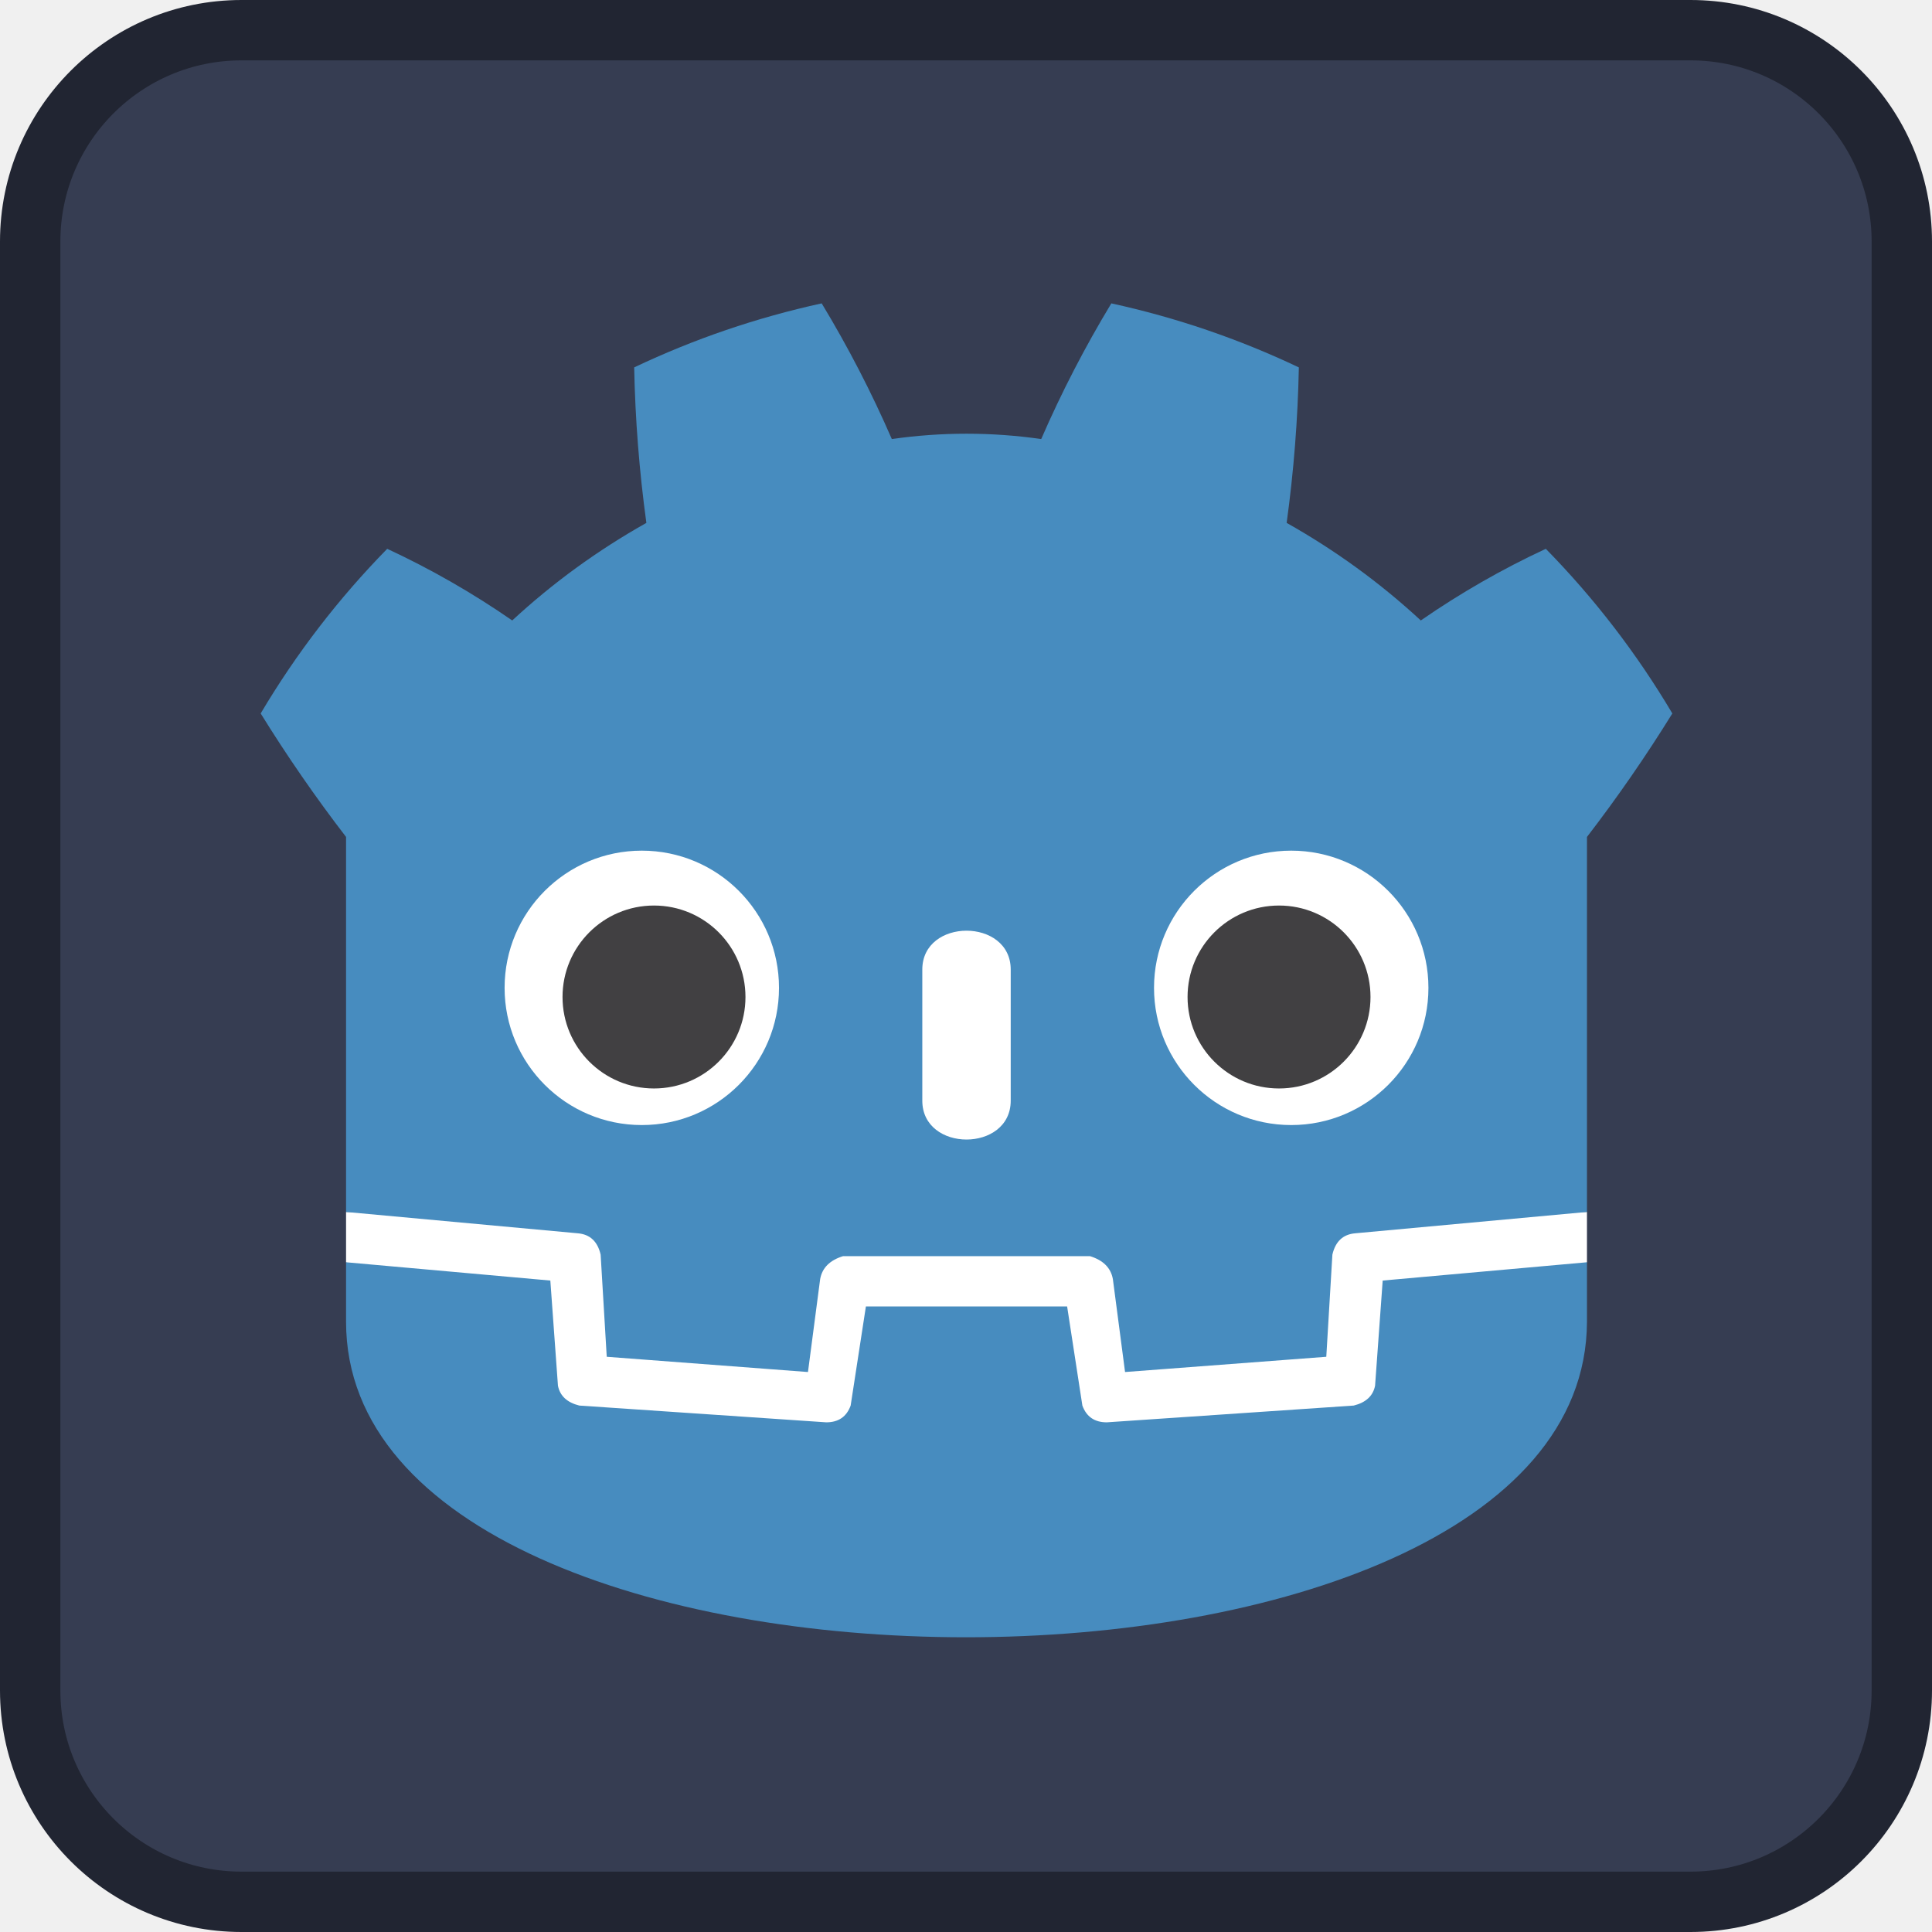
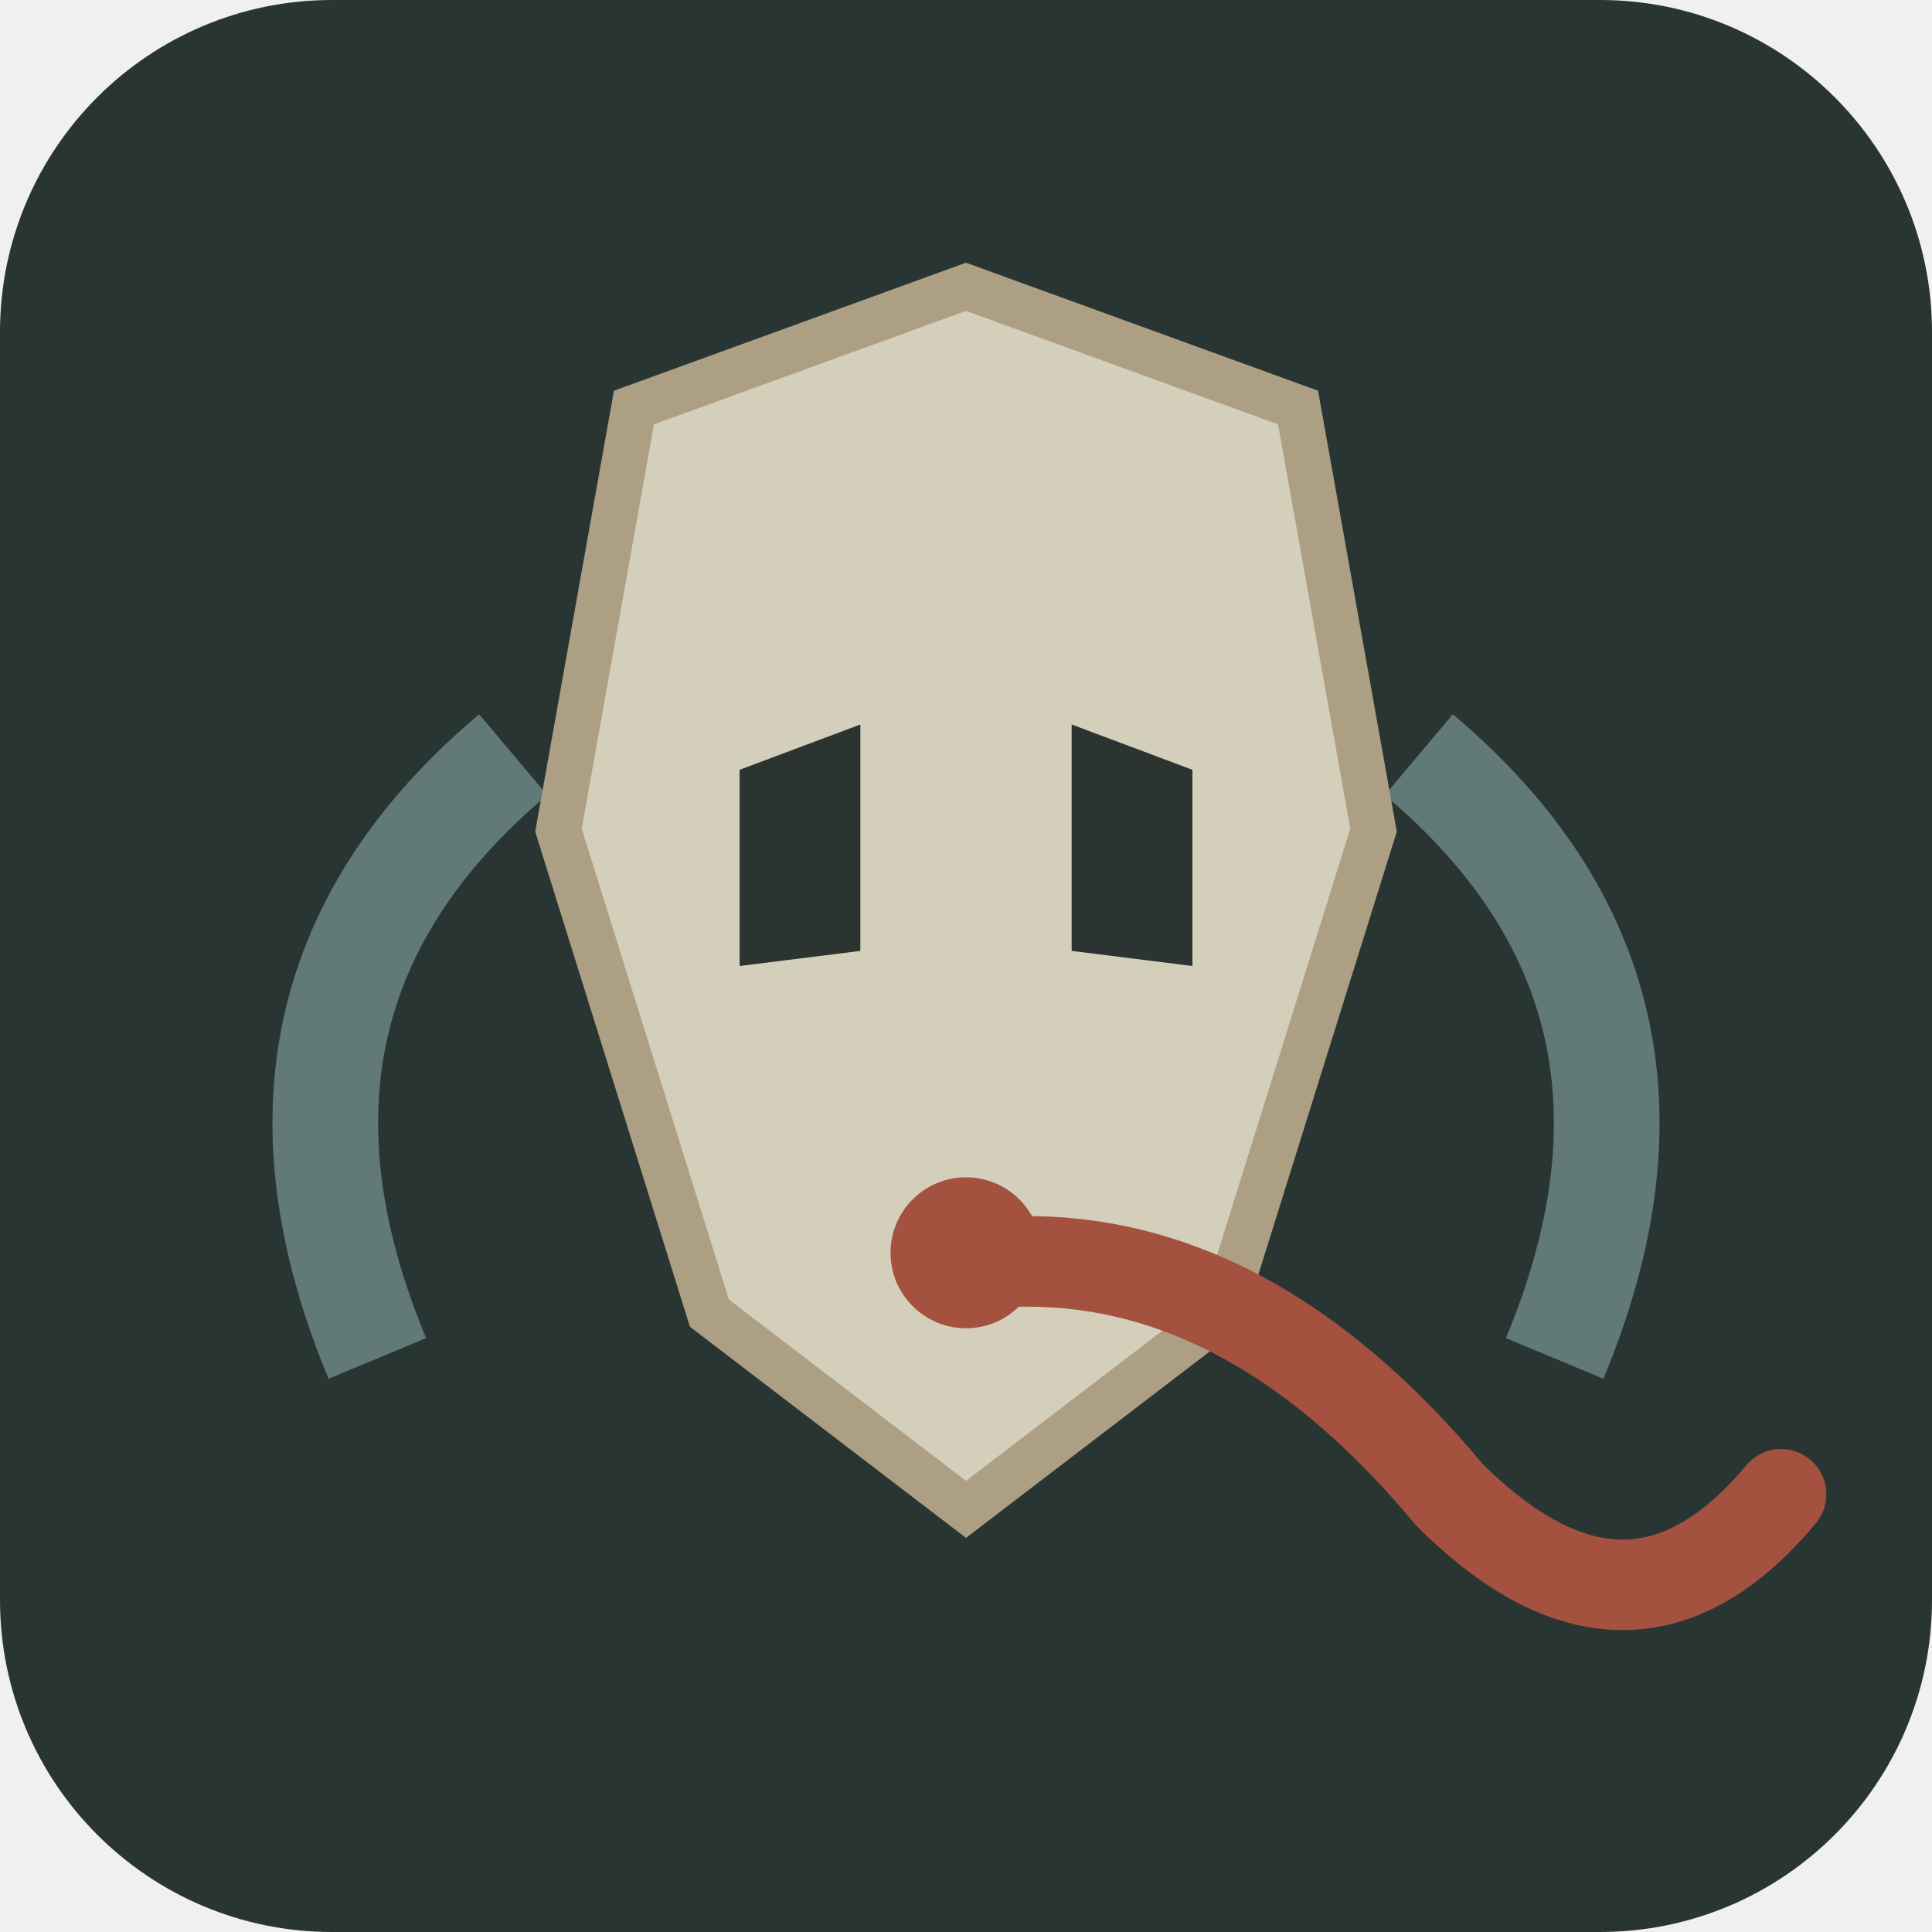
- <svg xmlns="http://www.w3.org/2000/svg" width="128" height="128">
-   <rect width="124" height="124" x="2" y="2" fill="#363d52" stroke="#212532" stroke-width="4" rx="14" />
-   <g fill="#fff" transform="translate(12.322 12.322)scale(.101)">
-     <path d="M105 673v33q407 354 814 0v-33z" />
-     <path fill="#478cbf" d="m105 673 152 14q12 1 15 14l4 67 132 10 8-61q2-11 15-15h162q13 4 15 15l8 61 132-10 4-67q3-13 15-14l152-14V427q30-39 56-81-35-59-83-108-43 20-82 47-40-37-88-64 7-51 8-102-59-28-123-42-26 43-46 89-49-7-98 0-20-46-46-89-64 14-123 42 1 51 8 102-48 27-88 64-39-27-82-47-48 49-83 108 26 42 56 81zm0 33v39c0 276 813 276 814 0v-39l-134 12-5 69q-2 10-14 13l-162 11q-12 0-16-11l-10-65H446l-10 65q-4 11-16 11l-162-11q-12-3-14-13l-5-69z" />
-     <path d="M483 600c0 34 58 34 58 0v-86c0-34-58-34-58 0z" />
-     <circle cx="725" cy="526" r="90" />
-     <circle cx="299" cy="526" r="90" />
-   </g>
-   <g fill="#414042" transform="translate(12.322 12.322)scale(.101)">
-     <circle cx="307" cy="532" r="60" />
-     <circle cx="717" cy="532" r="60" />
-   </g>
+ <svg xmlns="http://www.w3.org/2000/svg" width="128" height="128" viewBox="0 0 128 128">
+   <rect width="128" height="128" rx="22" fill="#293533" />
+   <path d="M25 90 Q15 66 34 50 M103 90 Q113 66 94 50" fill="none" stroke="#617977" stroke-width="7" />
+   <path d="M42 27 L64 19 L86 27 L91 55 L81 87 L64 100 L47 87 L37 55 Z" fill="#d4cfbb" stroke="#ad9f83" stroke-width="3" />
+   <path d="M49 51 L57 48 L57 63 L49 64 Z M71 48 L79 51 L79 64 L71 63 Z" fill="#2c3432" />
+   <path d="M63 84 Q81 81 96 99 Q108 111 118 99" fill="none" stroke="#a4513f" stroke-width="6" stroke-linecap="round" />
+   <circle cx="64" cy="83" r="5" fill="#a4513f" />
</svg>
